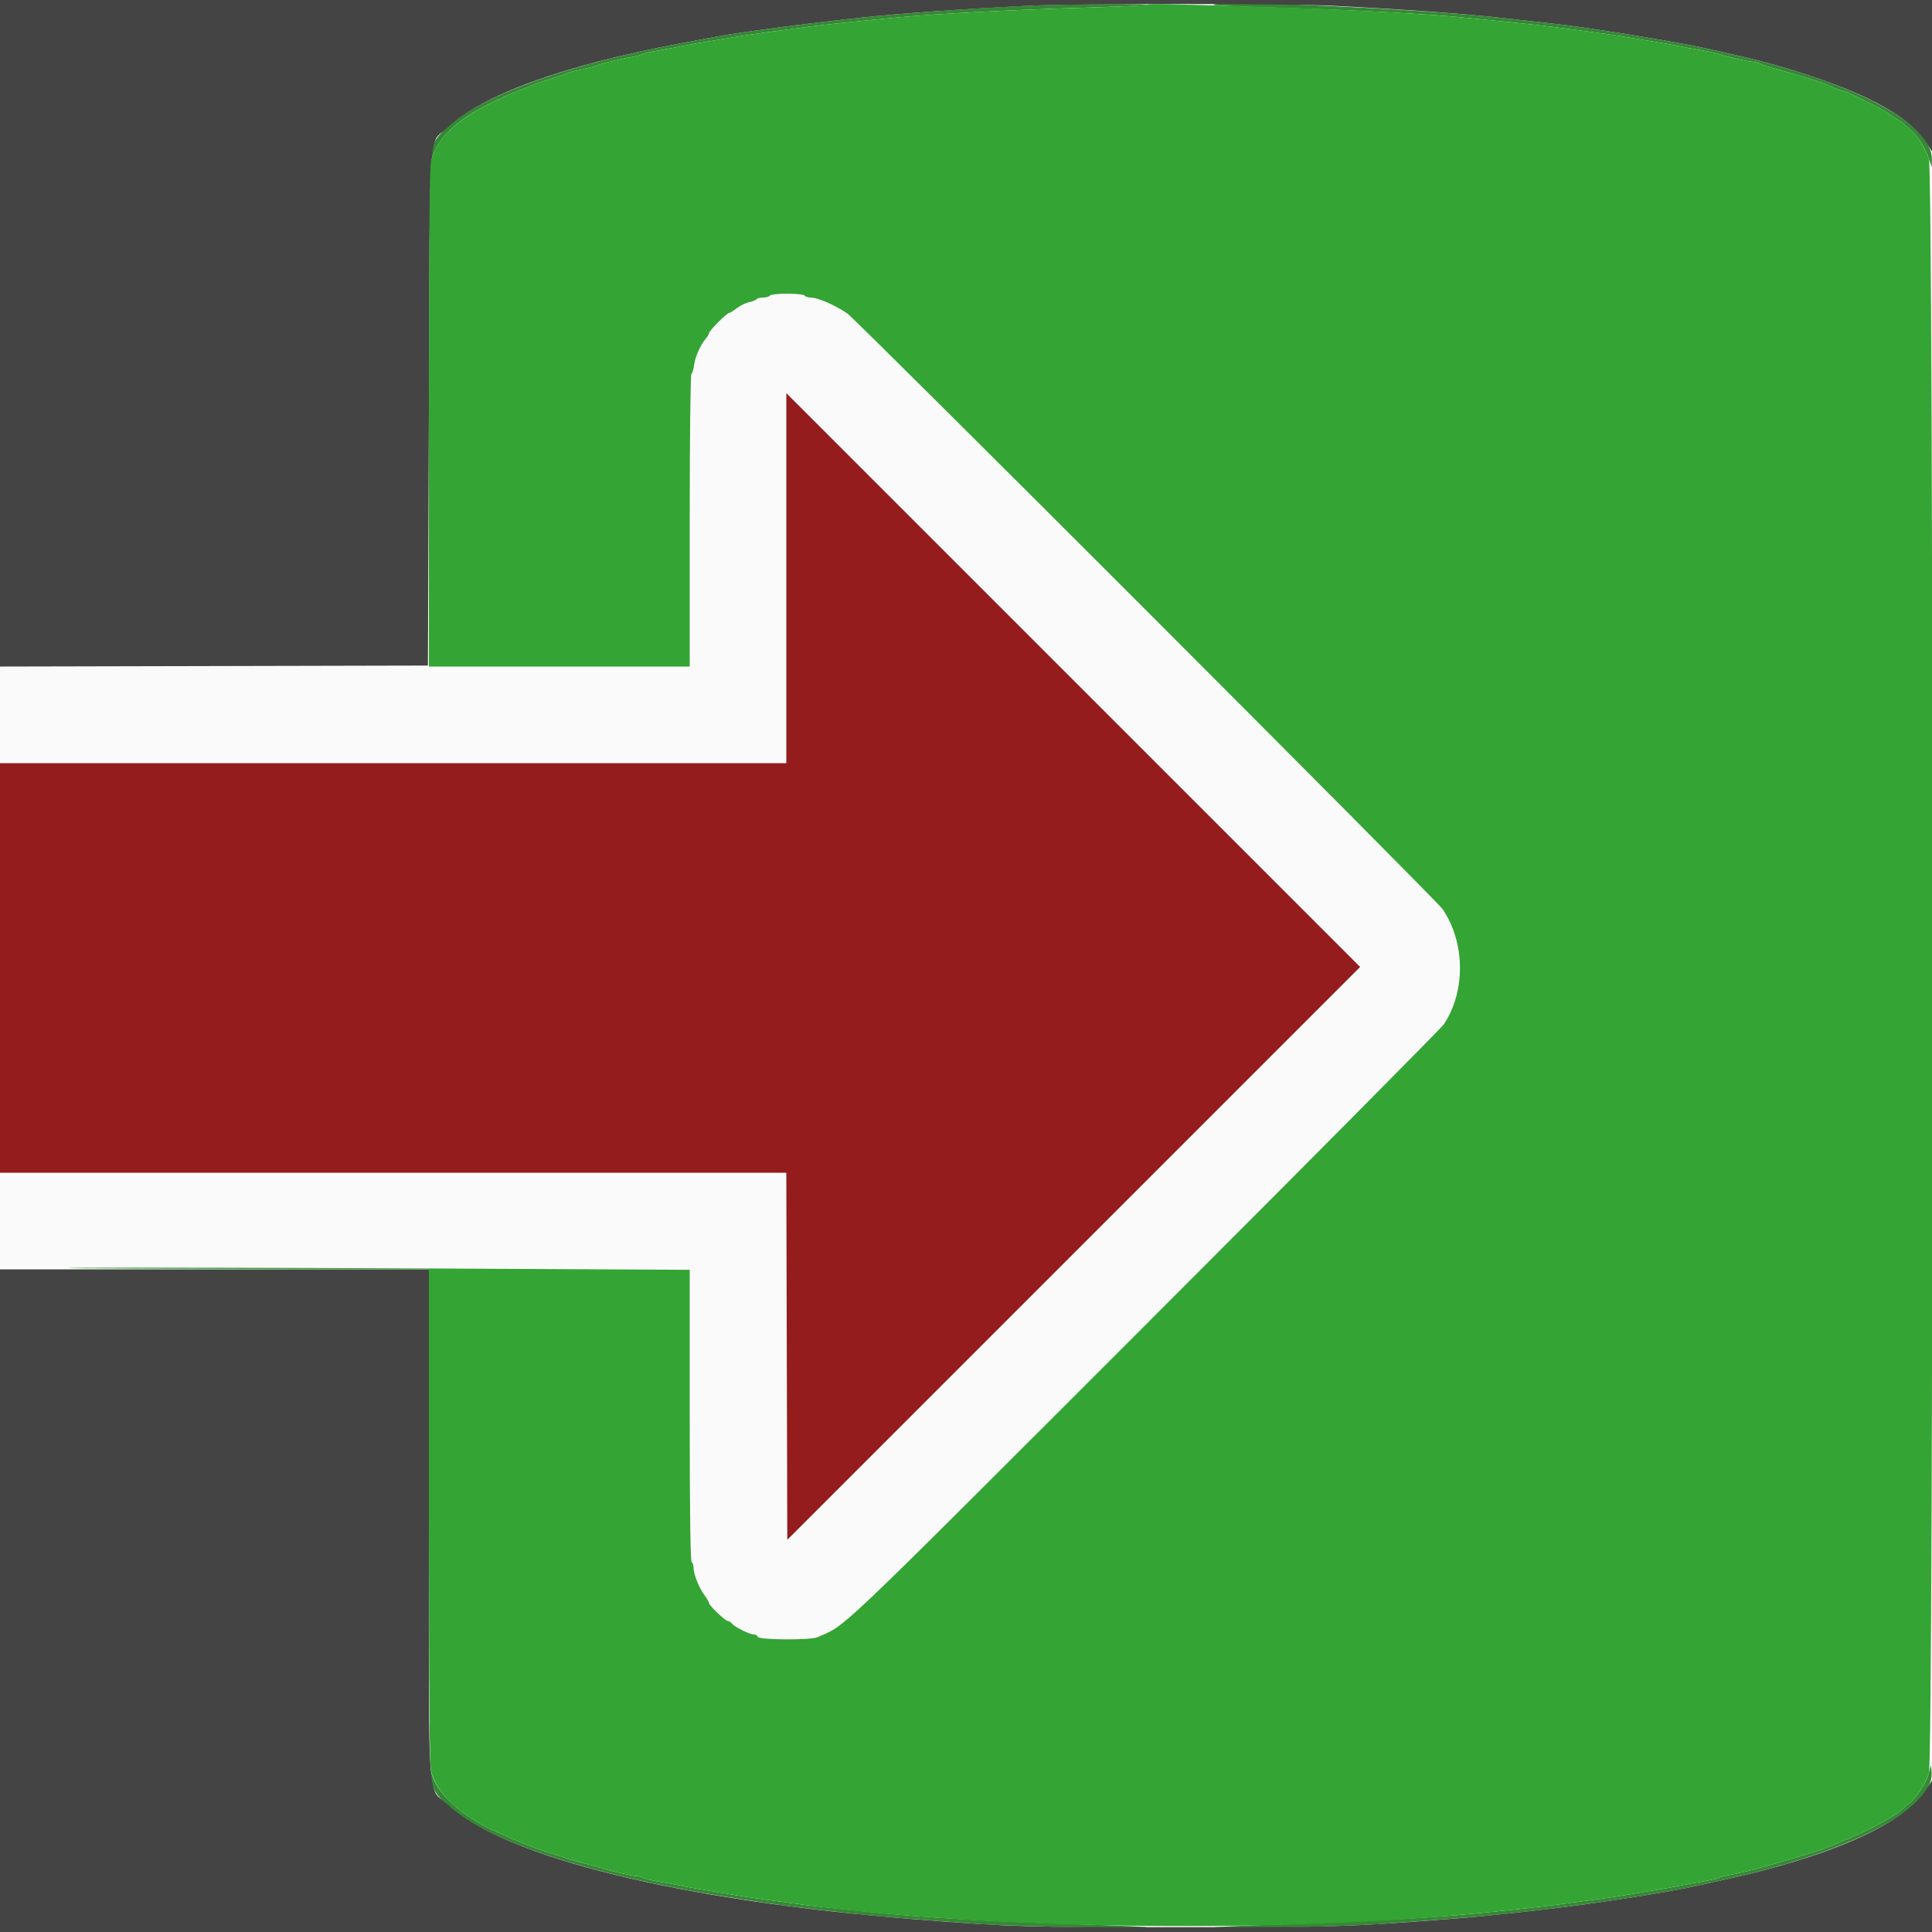
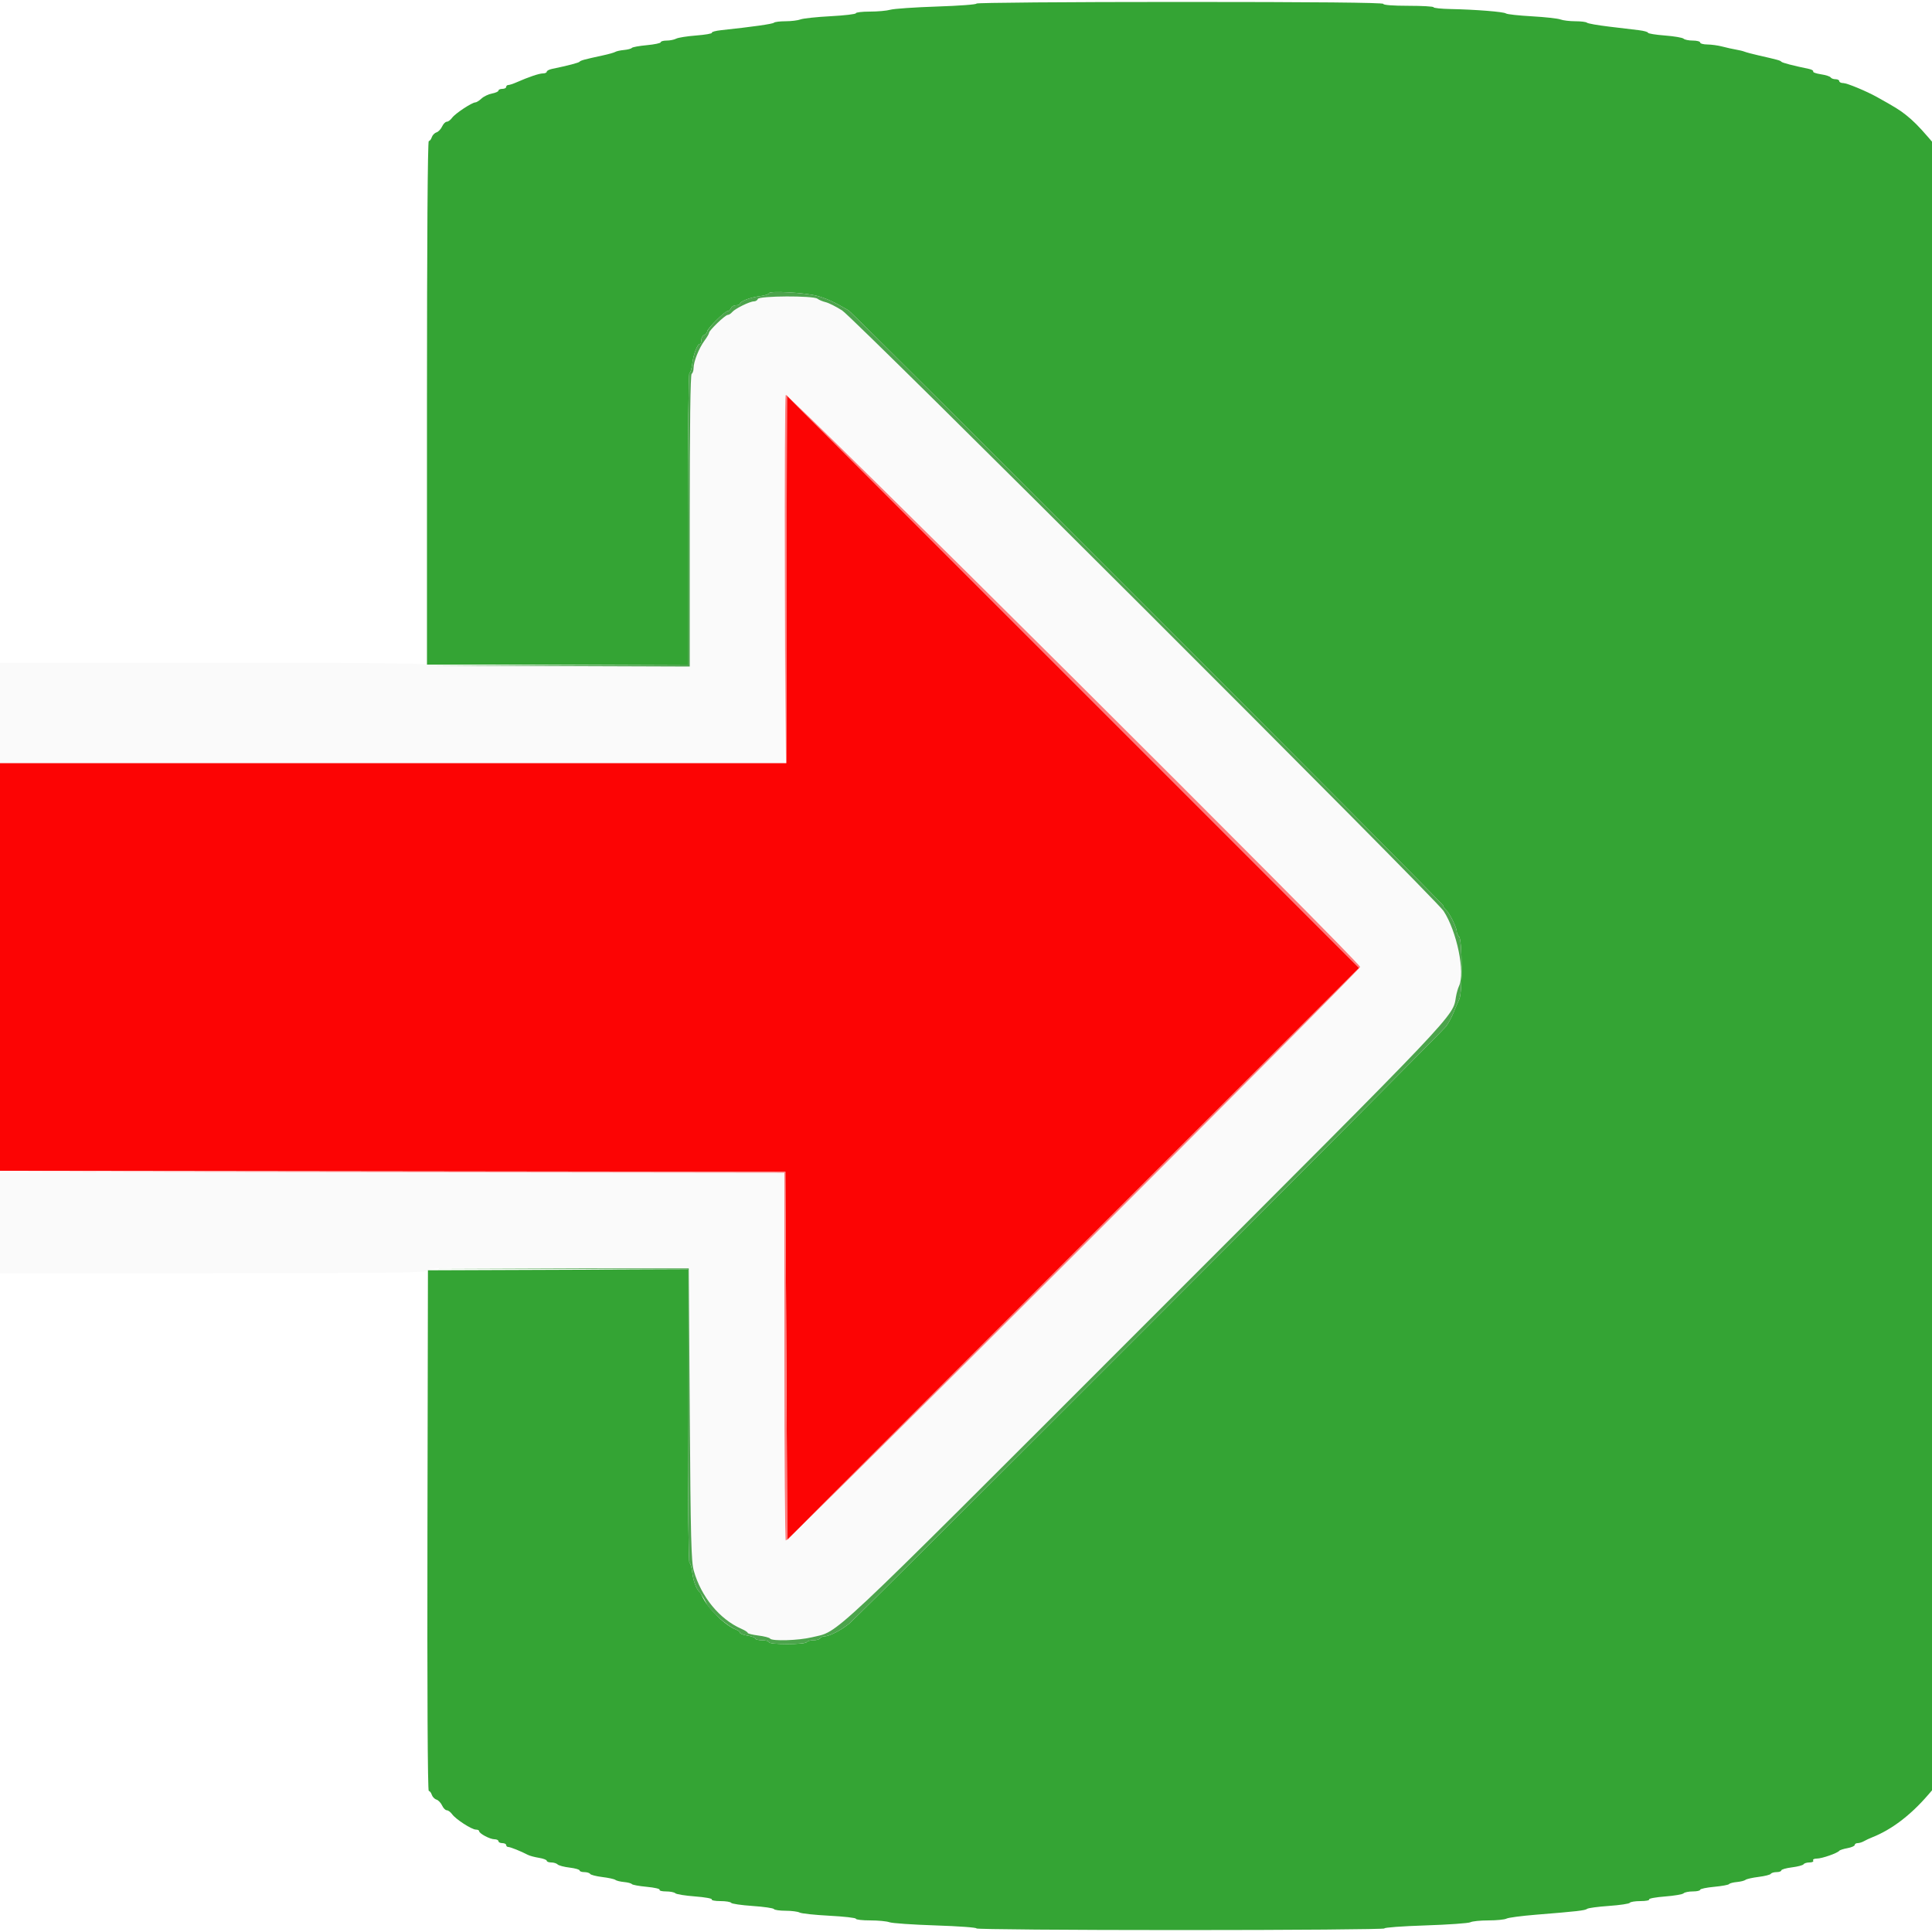
<svg xmlns="http://www.w3.org/2000/svg" id="svg" version="1.1" width="400" height="400" viewBox="0, 0, 400,400">
  <g id="svgg">
-     <path id="path0" d="M159.400 61.200 C 159.264 61.420,158.634 61.600,158.000 61.600 C 157.366 61.600,156.750 61.757,156.632 61.948 C 156.514 62.140,155.843 62.411,155.142 62.552 C 154.441 62.692,153.279 63.255,152.560 63.803 C 151.841 64.351,151.100 64.800,150.912 64.800 C 150.462 64.800,146.800 68.524,146.800 68.982 C 146.800 69.177,146.548 69.621,146.241 69.969 C 145.096 71.261,143.968 73.723,143.732 75.445 C 143.598 76.422,143.333 77.318,143.144 77.435 C 142.955 77.552,142.800 91.227,142.800 107.824 L 142.800 138.000 71.400 138.000 L 0.000 138.000 0.000 148.000 L 0.000 158.000 81.400 158.000 L 162.800 158.000 162.800 119.701 L 162.800 81.401 222.200 140.800 L 281.600 200.199 222.300 259.500 L 163.000 318.801 162.898 280.801 L 162.796 242.800 81.398 242.800 L 0.000 242.800 0.000 252.600 L 0.000 262.400 30.900 262.400 C 47.895 262.400,80.025 262.520,102.300 262.666 L 142.800 262.932 142.800 293.042 C 142.800 312.685,142.939 323.239,143.200 323.400 C 143.420 323.536,143.600 324.083,143.600 324.616 C 143.600 325.929,144.716 328.723,145.860 330.273 C 146.377 330.974,146.800 331.687,146.800 331.858 C 146.800 332.359,150.121 335.600,150.634 335.600 C 150.892 335.600,151.319 335.861,151.583 336.180 C 152.181 336.900,155.228 338.400,156.093 338.400 C 156.445 338.400,156.808 338.625,156.900 338.899 C 157.113 339.539,167.821 339.602,169.238 338.972 C 175.477 336.194,171.440 340.036,236.716 274.764 C 270.371 241.111,298.359 212.906,298.911 212.088 C 303.599 205.134,303.398 195.190,298.423 187.921 C 297.075 185.950,176.827 65.781,175.000 64.579 C 172.721 63.078,169.135 61.600,167.775 61.600 C 167.265 61.600,166.736 61.420,166.600 61.200 C 166.464 60.980,164.844 60.800,163.000 60.800 C 161.156 60.800,159.536 60.980,159.400 61.200 " stroke="none" fill="#fafafa" fill-rule="evenodd" />
-     <path id="path1" d="M162.800 119.701 L 162.800 158.000 81.400 158.000 L 0.000 158.000 0.000 200.400 L 0.000 242.800 81.398 242.800 L 162.796 242.800 162.898 280.801 L 163.000 318.801 222.300 259.500 L 281.600 200.199 222.200 140.800 L 162.800 81.401 162.800 119.701 " stroke="none" fill="#941c1c" fill-rule="evenodd" />
-     <path id="path2" d="M211.600 1.231 C 200.578 1.769,185.908 2.830,178.600 3.616 C 166.848 4.881,152.962 6.706,148.200 7.613 C 147.100 7.823,143.680 8.464,140.600 9.039 C 108.959 14.943,88.614 24.394,88.839 33.084 L 88.879 34.600 89.340 33.000 C 90.986 27.300,96.779 22.896,108.800 18.206 C 109.790 17.820,110.960 17.360,111.400 17.183 C 111.840 17.006,113.280 16.548,114.600 16.165 C 115.920 15.782,117.180 15.342,117.400 15.187 C 117.620 15.031,118.520 14.780,119.400 14.628 C 120.849 14.378,122.802 13.847,124.400 13.270 C 125.109 13.014,129.288 12.055,131.000 11.755 C 131.660 11.640,132.560 11.394,133.000 11.209 C 133.440 11.023,135.060 10.660,136.600 10.402 C 138.140 10.144,140.210 9.760,141.200 9.548 C 142.190 9.337,144.710 8.888,146.800 8.551 C 148.890 8.214,151.590 7.767,152.800 7.558 C 154.010 7.348,157.070 6.907,159.600 6.578 C 162.130 6.248,165.460 5.804,167.000 5.590 C 169.774 5.205,178.489 4.289,186.200 3.573 C 193.901 2.857,209.919 2.021,223.556 1.623 C 231.122 1.402,237.407 1.126,237.523 1.010 C 237.823 0.710,218.970 0.870,211.600 1.231 M251.285 1.018 C 251.405 1.138,257.690 1.413,265.251 1.629 C 279.158 2.027,295.439 2.881,302.400 3.578 C 304.490 3.787,308.990 4.234,312.400 4.572 C 315.810 4.910,319.950 5.365,321.600 5.584 C 323.250 5.802,326.670 6.252,329.200 6.583 C 331.730 6.914,334.790 7.356,336.000 7.567 C 337.210 7.777,339.910 8.224,342.000 8.561 C 344.090 8.898,346.610 9.344,347.600 9.553 C 348.590 9.762,350.660 10.144,352.200 10.402 C 353.740 10.660,355.360 11.016,355.800 11.193 C 356.851 11.615,362.132 12.800,362.963 12.800 C 363.319 12.800,363.923 12.965,364.305 13.167 C 364.687 13.368,366.080 13.828,367.400 14.188 C 370.841 15.127,376.463 16.817,377.400 17.196 C 377.840 17.373,378.857 17.807,379.660 18.159 C 380.464 18.512,381.302 18.800,381.523 18.800 C 381.744 18.800,382.616 19.144,383.462 19.564 C 384.308 19.984,386.170 20.905,387.600 21.610 C 389.030 22.316,390.773 23.322,391.473 23.846 C 392.174 24.371,392.861 24.800,393.002 24.800 C 393.142 24.800,393.523 25.066,393.848 25.391 C 394.173 25.716,394.753 26.211,395.136 26.491 C 396.543 27.518,398.517 30.411,399.221 32.478 L 399.944 34.600 399.972 32.978 C 400.068 27.422,390.731 20.978,375.071 15.794 C 367.701 13.354,363.936 12.369,352.000 9.760 C 349.106 9.127,337.547 7.136,332.600 6.417 C 330.840 6.162,328.320 5.788,327.000 5.587 C 324.824 5.256,319.827 4.677,309.800 3.592 C 292.617 1.733,250.131 -0.136,251.285 1.018 M88.841 366.916 C 88.574 376.710,113.474 386.987,152.000 392.984 C 161.978 394.537,164.236 394.829,178.400 396.399 C 181.581 396.752,189.985 397.423,203.600 398.412 C 209.632 398.850,238.101 399.354,237.400 399.010 C 237.180 398.902,230.700 398.626,223.000 398.395 C 209.469 397.991,194.701 397.200,186.000 396.413 C 179.954 395.867,169.860 394.815,166.600 394.391 C 160.866 393.645,154.927 392.812,152.600 392.425 C 144.396 391.064,142.821 390.791,141.200 390.448 C 140.210 390.238,138.140 389.859,136.600 389.604 C 135.060 389.350,133.487 388.975,133.105 388.771 C 132.723 388.567,132.093 388.402,131.705 388.403 C 130.892 388.407,125.787 387.238,124.600 386.776 C 124.160 386.605,122.540 386.162,121.000 385.792 C 119.460 385.422,117.840 384.970,117.400 384.788 C 116.960 384.606,115.610 384.161,114.400 383.800 C 113.190 383.439,111.840 382.994,111.400 382.812 C 110.960 382.630,109.970 382.254,109.200 381.978 C 107.878 381.503,105.146 380.331,102.000 378.889 C 95.372 375.851,90.379 371.178,89.297 367.000 L 88.883 365.400 88.841 366.916 M399.303 367.266 C 398.813 369.104,396.545 372.516,395.153 373.509 C 394.760 373.789,394.205 374.243,393.920 374.517 C 392.139 376.228,385.885 379.498,380.000 381.794 C 379.010 382.180,377.840 382.639,377.400 382.814 C 376.326 383.242,369.049 385.448,366.800 386.028 C 365.810 386.283,364.730 386.594,364.400 386.719 C 363.717 386.978,359.599 387.930,357.800 388.245 C 357.140 388.360,356.240 388.606,355.800 388.791 C 355.360 388.977,353.740 389.340,352.200 389.598 C 350.660 389.856,348.590 390.240,347.600 390.452 C 346.610 390.663,344.090 391.112,342.000 391.449 C 339.910 391.786,337.210 392.231,336.000 392.438 C 334.034 392.775,331.530 393.125,321.800 394.421 C 318.611 394.845,309.021 395.851,302.800 396.413 C 294.261 397.185,279.410 397.980,265.613 398.405 C 257.810 398.645,251.330 398.947,251.213 399.075 C 250.888 399.433,278.190 398.892,285.000 398.406 C 298.221 397.463,307.169 396.751,310.400 396.386 C 312.270 396.175,316.230 395.730,319.200 395.398 C 329.523 394.244,345.362 391.791,351.400 390.410 C 352.280 390.209,354.350 389.754,356.000 389.400 C 382.740 383.656,400.558 374.519,399.923 366.876 L 399.800 365.400 399.303 367.266 " stroke="none" fill="#348a34" fill-rule="evenodd" />
-     <path id="path3" d="M-0.000 69.002 L -0.000 138.003 44.300 137.902 L 88.600 137.800 88.800 84.400 C 89.026 24.060,88.637 30.183,92.473 26.555 C 99.751 19.672,116.728 13.494,140.600 9.039 C 143.680 8.464,147.100 7.823,148.200 7.613 C 152.963 6.706,166.864 4.879,178.600 3.616 C 186.309 2.787,199.542 1.849,212.600 1.205 C 222.634 0.710,266.100 0.709,276.000 1.204 C 289.765 1.892,302.220 2.772,309.800 3.592 C 319.827 4.677,324.824 5.256,327.000 5.587 C 328.320 5.788,330.840 6.162,332.600 6.417 C 337.547 7.136,349.106 9.127,352.000 9.760 C 363.936 12.369,367.701 13.354,375.071 15.794 C 387.725 19.983,395.696 24.601,398.867 29.578 L 400.000 31.357 400.000 15.678 L 400.000 0.000 200.000 0.000 L 0.000 0.000 -0.000 69.002 M0.000 331.400 L 0.000 400.000 200.000 400.000 L 400.000 400.000 400.000 384.322 L 400.000 368.643 398.867 370.422 C 394.264 377.648,378.765 384.510,356.000 389.400 C 354.350 389.754,352.280 390.209,351.400 390.410 C 345.379 391.787,329.573 394.236,319.200 395.400 C 308.057 396.651,306.419 396.812,299.000 397.385 C 278.729 398.950,277.017 399.000,244.200 399.000 C 211.344 399.000,209.419 398.943,189.600 397.379 C 141.160 393.557,104.513 384.580,92.700 373.643 C 88.372 369.637,88.800 375.999,88.800 315.616 L 88.800 262.800 44.400 262.800 L 0.000 262.800 0.000 331.400 " stroke="none" fill="#444444" fill-rule="evenodd" />
-     <path id="path4" d="M237.556 0.962 C 237.422 1.104,231.122 1.402,223.556 1.623 C 209.919 2.021,193.901 2.857,186.200 3.573 C 178.489 4.289,169.774 5.205,167.000 5.590 C 165.460 5.804,162.130 6.248,159.600 6.578 C 157.070 6.907,154.010 7.348,152.800 7.558 C 151.590 7.767,148.890 8.214,146.800 8.551 C 144.710 8.888,142.190 9.337,141.200 9.548 C 140.210 9.760,138.140 10.144,136.600 10.402 C 135.060 10.660,133.440 11.023,133.000 11.209 C 132.560 11.394,131.660 11.640,131.000 11.755 C 129.288 12.055,125.109 13.014,124.400 13.270 C 122.802 13.847,120.849 14.378,119.400 14.628 C 118.520 14.780,117.620 15.031,117.400 15.187 C 117.180 15.342,115.920 15.782,114.600 16.165 C 113.280 16.548,111.840 17.006,111.400 17.183 C 110.960 17.360,109.790 17.820,108.800 18.206 C 96.666 22.940,90.650 27.579,89.259 33.277 C 88.926 34.639,88.800 49.278,88.800 86.577 L 88.800 138.000 115.800 138.000 L 142.800 138.000 142.800 107.824 C 142.800 91.227,142.955 77.552,143.144 77.435 C 143.333 77.318,143.598 76.422,143.732 75.445 C 143.968 73.723,145.096 71.261,146.241 69.969 C 146.548 69.621,146.800 69.164,146.800 68.953 C 146.800 68.499,150.487 64.800,150.940 64.800 C 151.113 64.800,151.841 64.351,152.560 63.803 C 153.279 63.255,154.441 62.692,155.142 62.552 C 155.843 62.411,156.514 62.140,156.632 61.948 C 156.750 61.757,157.366 61.600,158.000 61.600 C 158.634 61.600,159.264 61.420,159.400 61.200 C 159.536 60.980,161.156 60.800,163.000 60.800 C 164.844 60.800,166.464 60.980,166.600 61.200 C 166.736 61.420,167.265 61.600,167.775 61.600 C 169.273 61.600,172.755 63.096,175.400 64.877 C 177.199 66.088,297.370 186.327,298.654 188.200 C 303.373 195.087,303.483 205.305,298.911 212.088 C 298.359 212.906,270.371 241.111,236.716 274.764 C 171.440 340.036,175.477 336.194,169.238 338.972 C 167.821 339.602,157.113 339.539,156.900 338.899 C 156.808 338.625,156.445 338.400,156.093 338.400 C 155.228 338.400,152.181 336.900,151.583 336.180 C 151.319 335.861,150.906 335.600,150.666 335.600 C 150.149 335.600,146.800 332.386,146.800 331.890 C 146.800 331.701,146.377 330.974,145.860 330.273 C 144.716 328.723,143.600 325.929,143.600 324.616 C 143.600 324.083,143.420 323.536,143.200 323.400 C 142.939 323.239,142.800 312.679,142.800 293.025 L 142.800 262.898 88.700 262.622 C 58.945 262.471,26.770 262.405,17.200 262.478 C 7.630 262.550,19.825 262.652,44.300 262.704 L 88.800 262.800 88.800 313.823 C 88.800 350.981,88.925 365.356,89.261 366.723 C 90.349 371.153,95.172 375.760,102.000 378.889 C 105.146 380.331,107.878 381.503,109.200 381.978 C 109.970 382.254,110.960 382.630,111.400 382.812 C 111.840 382.994,113.190 383.439,114.400 383.800 C 115.610 384.161,116.960 384.606,117.400 384.788 C 117.840 384.970,119.460 385.422,121.000 385.792 C 122.540 386.162,124.160 386.605,124.600 386.776 C 125.787 387.238,130.892 388.407,131.705 388.403 C 132.093 388.402,132.723 388.567,133.105 388.771 C 133.487 388.975,135.060 389.350,136.600 389.604 C 138.140 389.859,140.210 390.238,141.200 390.448 C 142.821 390.791,144.396 391.064,152.600 392.425 C 154.927 392.812,160.866 393.645,166.600 394.391 C 204.844 399.363,260.946 400.196,302.800 396.413 C 309.021 395.851,318.611 394.845,321.800 394.421 C 331.530 393.125,334.034 392.775,336.000 392.438 C 337.210 392.231,339.910 391.786,342.000 391.449 C 344.090 391.112,346.610 390.663,347.600 390.452 C 348.590 390.240,350.660 389.856,352.200 389.598 C 353.740 389.340,355.360 388.977,355.800 388.791 C 356.240 388.606,357.140 388.360,357.800 388.245 C 359.599 387.930,363.717 386.978,364.400 386.719 C 364.730 386.594,365.810 386.283,366.800 386.028 C 369.049 385.448,376.326 383.242,377.400 382.814 C 377.840 382.639,379.010 382.180,380.000 381.794 C 385.885 379.498,392.139 376.228,393.920 374.517 C 394.205 374.243,394.760 373.789,395.153 373.509 C 396.586 372.486,398.753 369.166,399.369 367.049 C 400.336 363.722,400.336 36.278,399.369 32.951 C 398.753 30.834,396.586 27.514,395.153 26.491 C 394.760 26.211,394.173 25.716,393.848 25.391 C 393.523 25.066,393.142 24.800,393.002 24.800 C 392.861 24.800,392.174 24.371,391.473 23.846 C 390.773 23.322,389.030 22.316,387.600 21.610 C 386.170 20.905,384.308 19.984,383.462 19.564 C 382.616 19.144,381.744 18.800,381.523 18.800 C 381.302 18.800,380.464 18.512,379.660 18.159 C 378.857 17.807,377.840 17.373,377.400 17.196 C 376.463 16.817,370.841 15.127,367.400 14.188 C 366.080 13.828,364.687 13.368,364.305 13.167 C 363.923 12.965,363.319 12.800,362.963 12.800 C 362.132 12.800,356.851 11.615,355.800 11.193 C 355.360 11.016,353.740 10.660,352.200 10.402 C 350.660 10.144,348.590 9.762,347.600 9.553 C 346.610 9.344,344.090 8.898,342.000 8.561 C 339.910 8.224,337.210 7.777,336.000 7.567 C 334.790 7.356,331.730 6.914,329.200 6.583 C 326.670 6.252,323.250 5.802,321.600 5.584 C 319.950 5.365,315.810 4.910,312.400 4.572 C 308.990 4.234,304.490 3.787,302.400 3.579 C 295.973 2.938,279.188 2.007,267.000 1.614 C 241.654 0.799,237.791 0.713,237.556 0.962 " stroke="none" fill="#34a434" fill-rule="evenodd" />
+     <path id="path0" d="M158.300 61.466 C 157.475 61.566,156.800 61.817,156.800 62.024 C 156.800 62.231,156.497 62.400,156.126 62.400 C 155.234 62.400,152.192 63.887,151.583 64.620 C 151.319 64.939,150.892 65.200,150.634 65.200 C 150.121 65.200,146.800 68.441,146.800 68.942 C 146.800 69.113,146.377 69.826,145.860 70.527 C 144.716 72.077,143.600 74.871,143.600 76.184 C 143.600 76.717,143.420 77.264,143.200 77.400 C 142.939 77.561,142.800 88.137,142.800 107.824 L 142.800 138.000 115.600 138.000 C 97.733 138.000,88.400 137.863,88.400 137.600 C 88.400 137.336,73.400 137.200,44.200 137.200 L 0.000 137.200 0.000 147.600 L 0.000 158.000 81.200 158.000 L 162.400 158.000 162.400 120.233 C 162.400 99.461,162.516 82.162,162.659 81.792 C 162.919 81.113,281.600 199.262,281.600 200.200 C 281.600 200.832,162.999 319.266,162.683 318.950 C 162.527 318.794,162.400 301.597,162.400 280.733 L 162.400 242.800 81.200 242.800 L 0.000 242.800 0.000 253.200 L 0.000 263.600 44.029 263.600 C 82.723 263.600,88.130 263.527,88.660 262.997 C 89.187 262.470,92.611 262.407,115.931 262.497 L 142.600 262.600 142.810 292.800 C 142.988 318.456,143.114 323.331,143.642 325.200 C 145.168 330.599,148.981 335.250,153.500 337.227 C 154.215 337.539,154.800 337.918,154.800 338.069 C 154.800 338.219,155.792 338.466,157.005 338.618 C 158.218 338.770,159.309 339.052,159.429 339.247 C 159.782 339.818,165.321 339.652,168.068 338.988 C 173.927 337.572,169.884 341.370,237.015 274.226 C 302.443 208.787,300.742 210.578,301.433 206.400 C 301.561 205.630,301.844 204.626,302.064 204.168 C 303.393 201.395,301.636 192.835,298.869 188.600 C 297.125 185.931,176.912 65.901,174.351 64.272 C 173.114 63.485,171.584 62.717,170.951 62.565 C 170.318 62.414,169.573 62.111,169.295 61.892 C 168.757 61.468,160.811 61.160,158.300 61.466 " stroke="none" fill="#fafafa" fill-rule="evenodd" />
+     <path id="path1" d="M202.162 0.738 C 202.277 0.925,198.621 1.201,194.036 1.352 C 189.452 1.503,185.095 1.801,184.353 2.013 C 183.612 2.226,181.699 2.400,180.103 2.400 C 178.506 2.400,177.200 2.553,177.200 2.740 C 177.200 2.927,174.853 3.204,171.985 3.356 C 169.117 3.507,166.316 3.804,165.759 4.015 C 165.203 4.227,163.800 4.400,162.641 4.400 C 161.482 4.400,160.399 4.535,160.236 4.700 C 159.973 4.964,155.840 5.550,149.299 6.249 C 148.144 6.373,147.283 6.611,147.387 6.779 C 147.491 6.947,146.035 7.202,144.152 7.347 C 142.269 7.492,140.396 7.788,139.990 8.005 C 139.585 8.222,138.701 8.400,138.026 8.400 C 137.352 8.400,136.800 8.554,136.800 8.743 C 136.800 8.931,135.503 9.206,133.917 9.353 C 132.332 9.500,130.937 9.755,130.817 9.919 C 130.698 10.083,129.970 10.276,129.200 10.348 C 128.430 10.420,127.620 10.596,127.400 10.740 C 127.180 10.883,126.010 11.214,124.800 11.475 C 121.023 12.290,120.206 12.511,120.000 12.774 C 119.823 13.000,117.570 13.588,114.300 14.264 C 113.695 14.389,113.200 14.650,113.200 14.845 C 113.200 15.040,112.844 15.200,112.408 15.200 C 111.633 15.200,109.451 15.936,106.940 17.044 C 106.246 17.350,105.481 17.600,105.240 17.600 C 104.998 17.600,104.800 17.780,104.800 18.000 C 104.800 18.220,104.440 18.400,104.000 18.400 C 103.560 18.400,103.200 18.560,103.200 18.755 C 103.200 18.951,102.602 19.223,101.870 19.360 C 101.139 19.498,100.156 19.968,99.687 20.405 C 99.217 20.842,98.649 21.200,98.423 21.200 C 97.726 21.200,94.234 23.506,93.612 24.376 C 93.288 24.829,92.789 25.200,92.503 25.200 C 92.217 25.200,91.779 25.647,91.531 26.192 C 91.282 26.738,90.755 27.287,90.360 27.413 C 89.964 27.538,89.530 27.992,89.394 28.420 C 89.257 28.849,88.978 29.200,88.773 29.200 C 88.544 29.200,88.400 50.144,88.400 83.400 L 88.400 137.600 115.400 137.600 L 142.400 137.600 142.400 107.400 C 142.400 90.790,142.555 77.200,142.744 77.200 C 142.934 77.200,143.194 76.345,143.323 75.300 C 143.567 73.323,144.381 71.209,144.900 71.203 C 145.065 71.201,145.200 70.834,145.200 70.387 C 145.200 69.941,145.470 69.471,145.800 69.345 C 146.130 69.218,146.400 68.902,146.400 68.642 C 146.400 68.048,150.073 64.400,150.671 64.400 C 150.915 64.400,151.218 64.130,151.345 63.800 C 151.471 63.470,151.941 63.200,152.387 63.200 C 152.834 63.200,153.201 63.065,153.203 62.900 C 153.209 62.381,155.323 61.567,157.300 61.323 C 158.345 61.194,159.200 60.922,159.200 60.718 C 159.200 60.163,166.650 60.571,169.200 61.265 C 171.118 61.787,172.790 62.557,175.646 64.233 C 176.779 64.897,298.800 187.021,298.800 187.490 C 298.800 187.717,299.061 188.119,299.380 188.383 C 300.081 188.965,301.600 192.019,301.600 192.846 C 301.600 193.173,301.825 193.665,302.100 193.940 C 302.757 194.596,302.797 205.459,302.148 206.839 C 301.899 207.367,301.367 208.610,300.964 209.600 C 300.562 210.590,299.865 211.890,299.416 212.488 C 298.258 214.031,177.738 334.626,175.800 336.180 C 174.073 337.566,171.653 338.800,170.663 338.800 C 170.324 338.800,169.936 338.980,169.800 339.200 C 169.664 339.420,169.034 339.600,168.400 339.600 C 167.766 339.600,167.136 339.780,167.000 340.000 C 166.673 340.529,159.200 340.529,159.200 340.000 C 159.200 339.780,158.570 339.600,157.800 339.600 C 157.030 339.600,156.400 339.443,156.400 339.251 C 156.400 339.059,155.680 338.787,154.800 338.646 C 153.920 338.506,153.200 338.234,153.200 338.042 C 153.200 337.850,152.885 337.579,152.500 337.440 C 150.159 336.594,146.483 332.987,145.327 330.400 C 145.179 330.070,144.955 329.710,144.829 329.600 C 144.166 329.021,143.529 327.318,143.322 325.569 C 143.194 324.486,142.934 323.600,142.744 323.600 C 142.555 323.600,142.400 309.919,142.400 293.197 L 142.400 262.794 115.500 262.897 L 88.600 263.000 88.499 316.900 C 88.436 350.191,88.540 370.800,88.772 370.800 C 88.978 370.800,89.257 371.151,89.394 371.580 C 89.530 372.008,89.964 372.462,90.360 372.587 C 90.755 372.713,91.282 373.262,91.531 373.808 C 91.779 374.353,92.217 374.800,92.503 374.800 C 92.789 374.800,93.288 375.169,93.612 375.620 C 94.363 376.668,97.664 378.800,98.535 378.800 C 98.901 378.800,99.200 378.941,99.200 379.114 C 99.200 379.608,101.435 380.800,102.362 380.800 C 102.823 380.800,103.200 380.980,103.200 381.200 C 103.200 381.420,103.560 381.600,104.000 381.600 C 104.440 381.600,104.800 381.780,104.800 382.000 C 104.800 382.220,104.998 382.400,105.240 382.400 C 105.666 382.400,107.895 383.297,109.283 384.026 C 109.658 384.223,110.693 384.501,111.583 384.644 C 112.472 384.786,113.200 385.059,113.200 385.251 C 113.200 385.443,113.614 385.600,114.120 385.600 C 114.626 385.600,115.225 385.785,115.451 386.011 C 115.676 386.236,116.792 386.532,117.931 386.666 C 119.069 386.801,120.000 387.066,120.000 387.256 C 120.000 387.445,120.439 387.600,120.976 387.600 C 121.513 387.600,122.056 387.767,122.183 387.972 C 122.309 388.177,123.445 388.469,124.706 388.621 C 125.968 388.774,127.180 389.039,127.400 389.211 C 127.620 389.383,128.430 389.582,129.200 389.653 C 129.970 389.724,130.698 389.917,130.817 390.081 C 130.937 390.245,132.326 390.499,133.906 390.646 C 135.485 390.793,136.682 391.067,136.565 391.256 C 136.448 391.445,137.047 391.600,137.896 391.600 C 138.745 391.600,139.611 391.770,139.820 391.979 C 140.029 392.187,141.860 392.482,143.889 392.635 C 145.917 392.788,147.482 393.068,147.365 393.257 C 147.248 393.445,148.053 393.600,149.153 393.600 C 150.253 393.600,151.253 393.763,151.376 393.961 C 151.499 394.160,153.492 394.452,155.806 394.610 C 158.119 394.767,160.110 395.055,160.230 395.248 C 160.349 395.442,161.438 395.600,162.650 395.600 C 163.861 395.600,165.167 395.768,165.552 395.974 C 165.936 396.180,168.715 396.476,171.726 396.632 C 174.737 396.789,177.200 397.070,177.200 397.258 C 177.200 397.446,178.538 397.600,180.174 397.600 C 181.810 397.600,183.597 397.771,184.146 397.979 C 184.694 398.188,189.020 398.485,193.758 398.640 C 198.496 398.795,202.278 399.074,202.163 399.261 C 202.047 399.447,221.054 399.600,244.400 399.600 C 267.746 399.600,286.753 399.447,286.637 399.261 C 286.522 399.074,290.322 398.794,295.081 398.639 C 299.841 398.483,304.052 398.186,304.441 397.978 C 304.830 397.770,306.512 397.600,308.179 397.600 C 309.847 397.600,311.523 397.433,311.905 397.228 C 312.287 397.023,315.030 396.660,318.000 396.420 C 326.556 395.730,328.174 395.545,328.600 395.206 C 328.820 395.031,330.846 394.759,333.103 394.601 C 335.360 394.443,337.306 394.153,337.427 393.957 C 337.548 393.760,338.547 393.600,339.647 393.600 C 340.747 393.600,341.552 393.446,341.436 393.258 C 341.320 393.070,342.789 392.796,344.701 392.649 C 346.614 392.502,348.354 392.206,348.569 391.991 C 348.784 391.776,349.644 391.600,350.480 391.600 C 351.316 391.600,352.000 391.446,352.000 391.257 C 352.000 391.069,353.297 390.794,354.883 390.647 C 356.468 390.500,357.863 390.245,357.983 390.081 C 358.102 389.917,358.830 389.724,359.600 389.653 C 360.370 389.582,361.180 389.378,361.400 389.200 C 361.620 389.023,362.837 388.749,364.105 388.592 C 365.373 388.435,366.509 388.148,366.629 387.953 C 366.749 387.759,367.287 387.600,367.824 387.600 C 368.361 387.600,368.800 387.441,368.800 387.246 C 368.800 387.051,369.787 386.769,370.994 386.618 C 372.200 386.467,373.291 386.177,373.417 385.972 C 373.544 385.767,374.097 385.600,374.647 385.600 C 375.212 385.600,375.540 385.426,375.400 385.200 C 375.260 384.973,375.593 384.800,376.168 384.800 C 377.205 384.800,380.439 383.673,380.800 383.185 C 380.910 383.037,381.675 382.791,382.500 382.640 C 383.325 382.488,384.000 382.192,384.000 381.982 C 384.000 381.772,384.272 381.600,384.605 381.600 C 384.938 381.600,385.523 381.420,385.905 381.200 C 386.287 380.980,387.050 380.623,387.600 380.405 C 391.615 378.818,395.531 375.851,399.170 371.639 L 400.000 370.678 400.000 200.000 L 400.000 29.322 399.170 28.361 C 397.275 26.168,396.042 24.935,394.608 23.800 C 393.280 22.749,392.368 22.186,388.600 20.086 C 386.420 18.872,382.390 17.200,381.643 17.200 C 381.179 17.200,380.800 17.020,380.800 16.800 C 380.800 16.580,380.451 16.400,380.024 16.400 C 379.597 16.400,379.142 16.230,379.014 16.023 C 378.886 15.816,377.977 15.526,376.995 15.378 C 376.012 15.231,375.294 14.971,375.400 14.800 C 375.506 14.629,375.099 14.388,374.496 14.263 C 371.221 13.586,368.977 12.999,368.800 12.774 C 368.600 12.520,368.137 12.392,364.000 11.448 C 362.790 11.172,361.530 10.837,361.200 10.703 C 360.870 10.569,360.060 10.371,359.400 10.263 C 358.740 10.154,357.480 9.875,356.600 9.642 C 355.720 9.410,354.325 9.215,353.500 9.210 C 352.675 9.204,352.000 9.020,352.000 8.800 C 352.000 8.580,351.316 8.400,350.480 8.400 C 349.644 8.400,348.784 8.224,348.569 8.009 C 348.354 7.794,346.608 7.498,344.689 7.350 C 342.770 7.203,341.200 6.946,341.200 6.780 C 341.200 6.613,340.345 6.374,339.300 6.249 C 338.255 6.123,335.479 5.790,333.131 5.510 C 330.783 5.229,328.728 4.865,328.564 4.700 C 328.401 4.535,327.318 4.400,326.159 4.400 C 325.000 4.400,323.610 4.232,323.070 4.027 C 322.530 3.821,319.863 3.528,317.144 3.375 C 314.425 3.222,312.020 2.958,311.800 2.788 C 311.347 2.439,305.524 1.974,300.300 1.870 C 298.375 1.831,296.800 1.665,296.800 1.500 C 296.800 1.335,294.460 1.200,291.600 1.200 C 288.400 1.200,286.400 1.046,286.400 0.800 C 286.400 0.536,272.059 0.400,244.176 0.400 C 220.953 0.400,202.047 0.552,202.162 0.738 " stroke="none" fill="#34a434" fill-rule="evenodd" />
+     <path id="path2" d="M162.800 119.900 L 162.800 158.000 81.400 158.000 L 0.000 158.000 0.000 200.199 L 0.000 242.398 81.300 242.499 L 162.600 242.600 162.800 280.701 L 163.000 318.801 222.200 259.600 L 281.399 200.400 222.100 141.100 L 162.800 81.800 162.800 119.900 " stroke="none" fill="#fc0404" fill-rule="evenodd" />
+     <path id="path3" d="M162.659 81.792 C 162.516 82.162,162.444 99.506,162.497 120.333 L 162.594 158.200 162.797 120.099 L 163.000 81.999 222.199 141.199 L 281.399 200.400 222.199 259.601 L 163.000 318.801 162.800 280.701 L 162.600 242.600 81.300 242.599 L -0.000 242.597 81.200 242.700 L 162.400 242.802 162.400 280.734 C 162.400 301.597,162.527 318.794,162.683 318.950 C 162.999 319.266,281.600 200.832,281.600 200.200 C 281.600 199.262,162.919 81.113,162.659 81.792 " stroke="none" fill="#fc7c7c" fill-rule="evenodd" />
+     <path id="path4" d="M159.200 60.718 C 159.200 60.922,158.345 61.194,157.300 61.323 C 155.323 61.567,153.209 62.381,153.203 62.900 C 153.201 63.065,152.834 63.200,152.387 63.200 C 151.941 63.200,151.471 63.470,151.345 63.800 C 151.218 64.130,150.902 64.400,150.642 64.400 C 150.048 64.400,146.400 68.073,146.400 68.671 C 146.400 68.915,146.130 69.218,145.800 69.345 C 145.470 69.471,145.200 69.941,145.200 70.387 C 145.200 70.834,145.065 71.201,144.900 71.203 C 144.381 71.209,143.567 73.323,143.323 75.300 C 143.194 76.345,142.934 77.200,142.744 77.200 C 142.555 77.200,142.400 90.789,142.400 107.397 L 142.400 137.594 115.300 137.700 L 88.200 137.806 115.500 137.903 L 142.800 138.000 142.800 107.824 C 142.800 88.137,142.939 77.561,143.200 77.400 C 143.420 77.264,143.600 76.717,143.600 76.184 C 143.600 74.871,144.716 72.077,145.860 70.527 C 146.377 69.826,146.800 69.099,146.800 68.910 C 146.800 68.414,150.149 65.200,150.666 65.200 C 150.906 65.200,151.319 64.939,151.583 64.620 C 152.181 63.900,155.228 62.400,156.093 62.400 C 156.445 62.400,156.808 62.175,156.900 61.900 C 157.121 61.238,168.408 61.187,169.238 61.845 C 169.547 62.090,170.318 62.414,170.951 62.565 C 171.584 62.717,173.114 63.485,174.351 64.272 C 176.912 65.901,297.125 185.931,298.869 188.600 C 301.636 192.835,303.393 201.395,302.064 204.168 C 301.844 204.626,301.561 205.630,301.433 206.400 C 300.742 210.578,302.443 208.787,237.015 274.226 C 169.884 341.370,173.927 337.572,168.068 338.988 C 165.321 339.652,159.782 339.818,159.429 339.247 C 159.309 339.052,158.218 338.770,157.005 338.618 C 155.792 338.466,154.800 338.219,154.800 338.069 C 154.800 337.918,154.215 337.539,153.500 337.227 C 148.981 335.250,145.168 330.599,143.642 325.200 C 143.114 323.331,142.988 318.456,142.810 292.800 L 142.600 262.600 116.000 262.596 L 89.400 262.591 115.900 262.699 L 142.400 262.806 142.400 293.203 C 142.400 309.921,142.555 323.600,142.744 323.600 C 142.934 323.600,143.194 324.486,143.322 325.569 C 143.524 327.278,144.130 328.930,144.800 329.600 C 145.094 329.894,145.964 331.309,146.276 332.000 C 146.968 333.537,150.683 336.783,152.500 337.440 C 152.885 337.579,153.200 337.850,153.200 338.042 C 153.200 338.234,153.920 338.506,154.800 338.646 C 155.680 338.787,156.400 339.059,156.400 339.251 C 156.400 339.443,157.030 339.600,157.800 339.600 C 158.570 339.600,159.200 339.780,159.200 340.000 C 159.200 340.238,160.725 340.400,162.976 340.400 C 165.063 340.400,166.863 340.221,167.000 340.000 C 167.136 339.780,167.766 339.600,168.400 339.600 C 169.034 339.600,169.664 339.420,169.800 339.200 C 169.936 338.980,170.324 338.800,170.663 338.800 C 171.653 338.800,174.073 337.566,175.800 336.180 C 177.738 334.626,298.258 214.031,299.416 212.488 C 299.865 211.890,300.562 210.590,300.964 209.600 C 301.367 208.610,301.899 207.367,302.148 206.839 C 302.797 205.459,302.757 194.596,302.100 193.940 C 301.825 193.665,301.600 193.173,301.600 192.846 C 301.600 192.019,300.081 188.965,299.380 188.383 C 299.061 188.119,298.800 187.717,298.800 187.490 C 298.800 187.021,176.779 64.897,175.646 64.233 C 172.790 62.557,171.118 61.787,169.200 61.265 C 166.650 60.571,159.200 60.163,159.200 60.718 " stroke="none" fill="#4ca44c" fill-rule="evenodd" />
  </g>
</svg>
